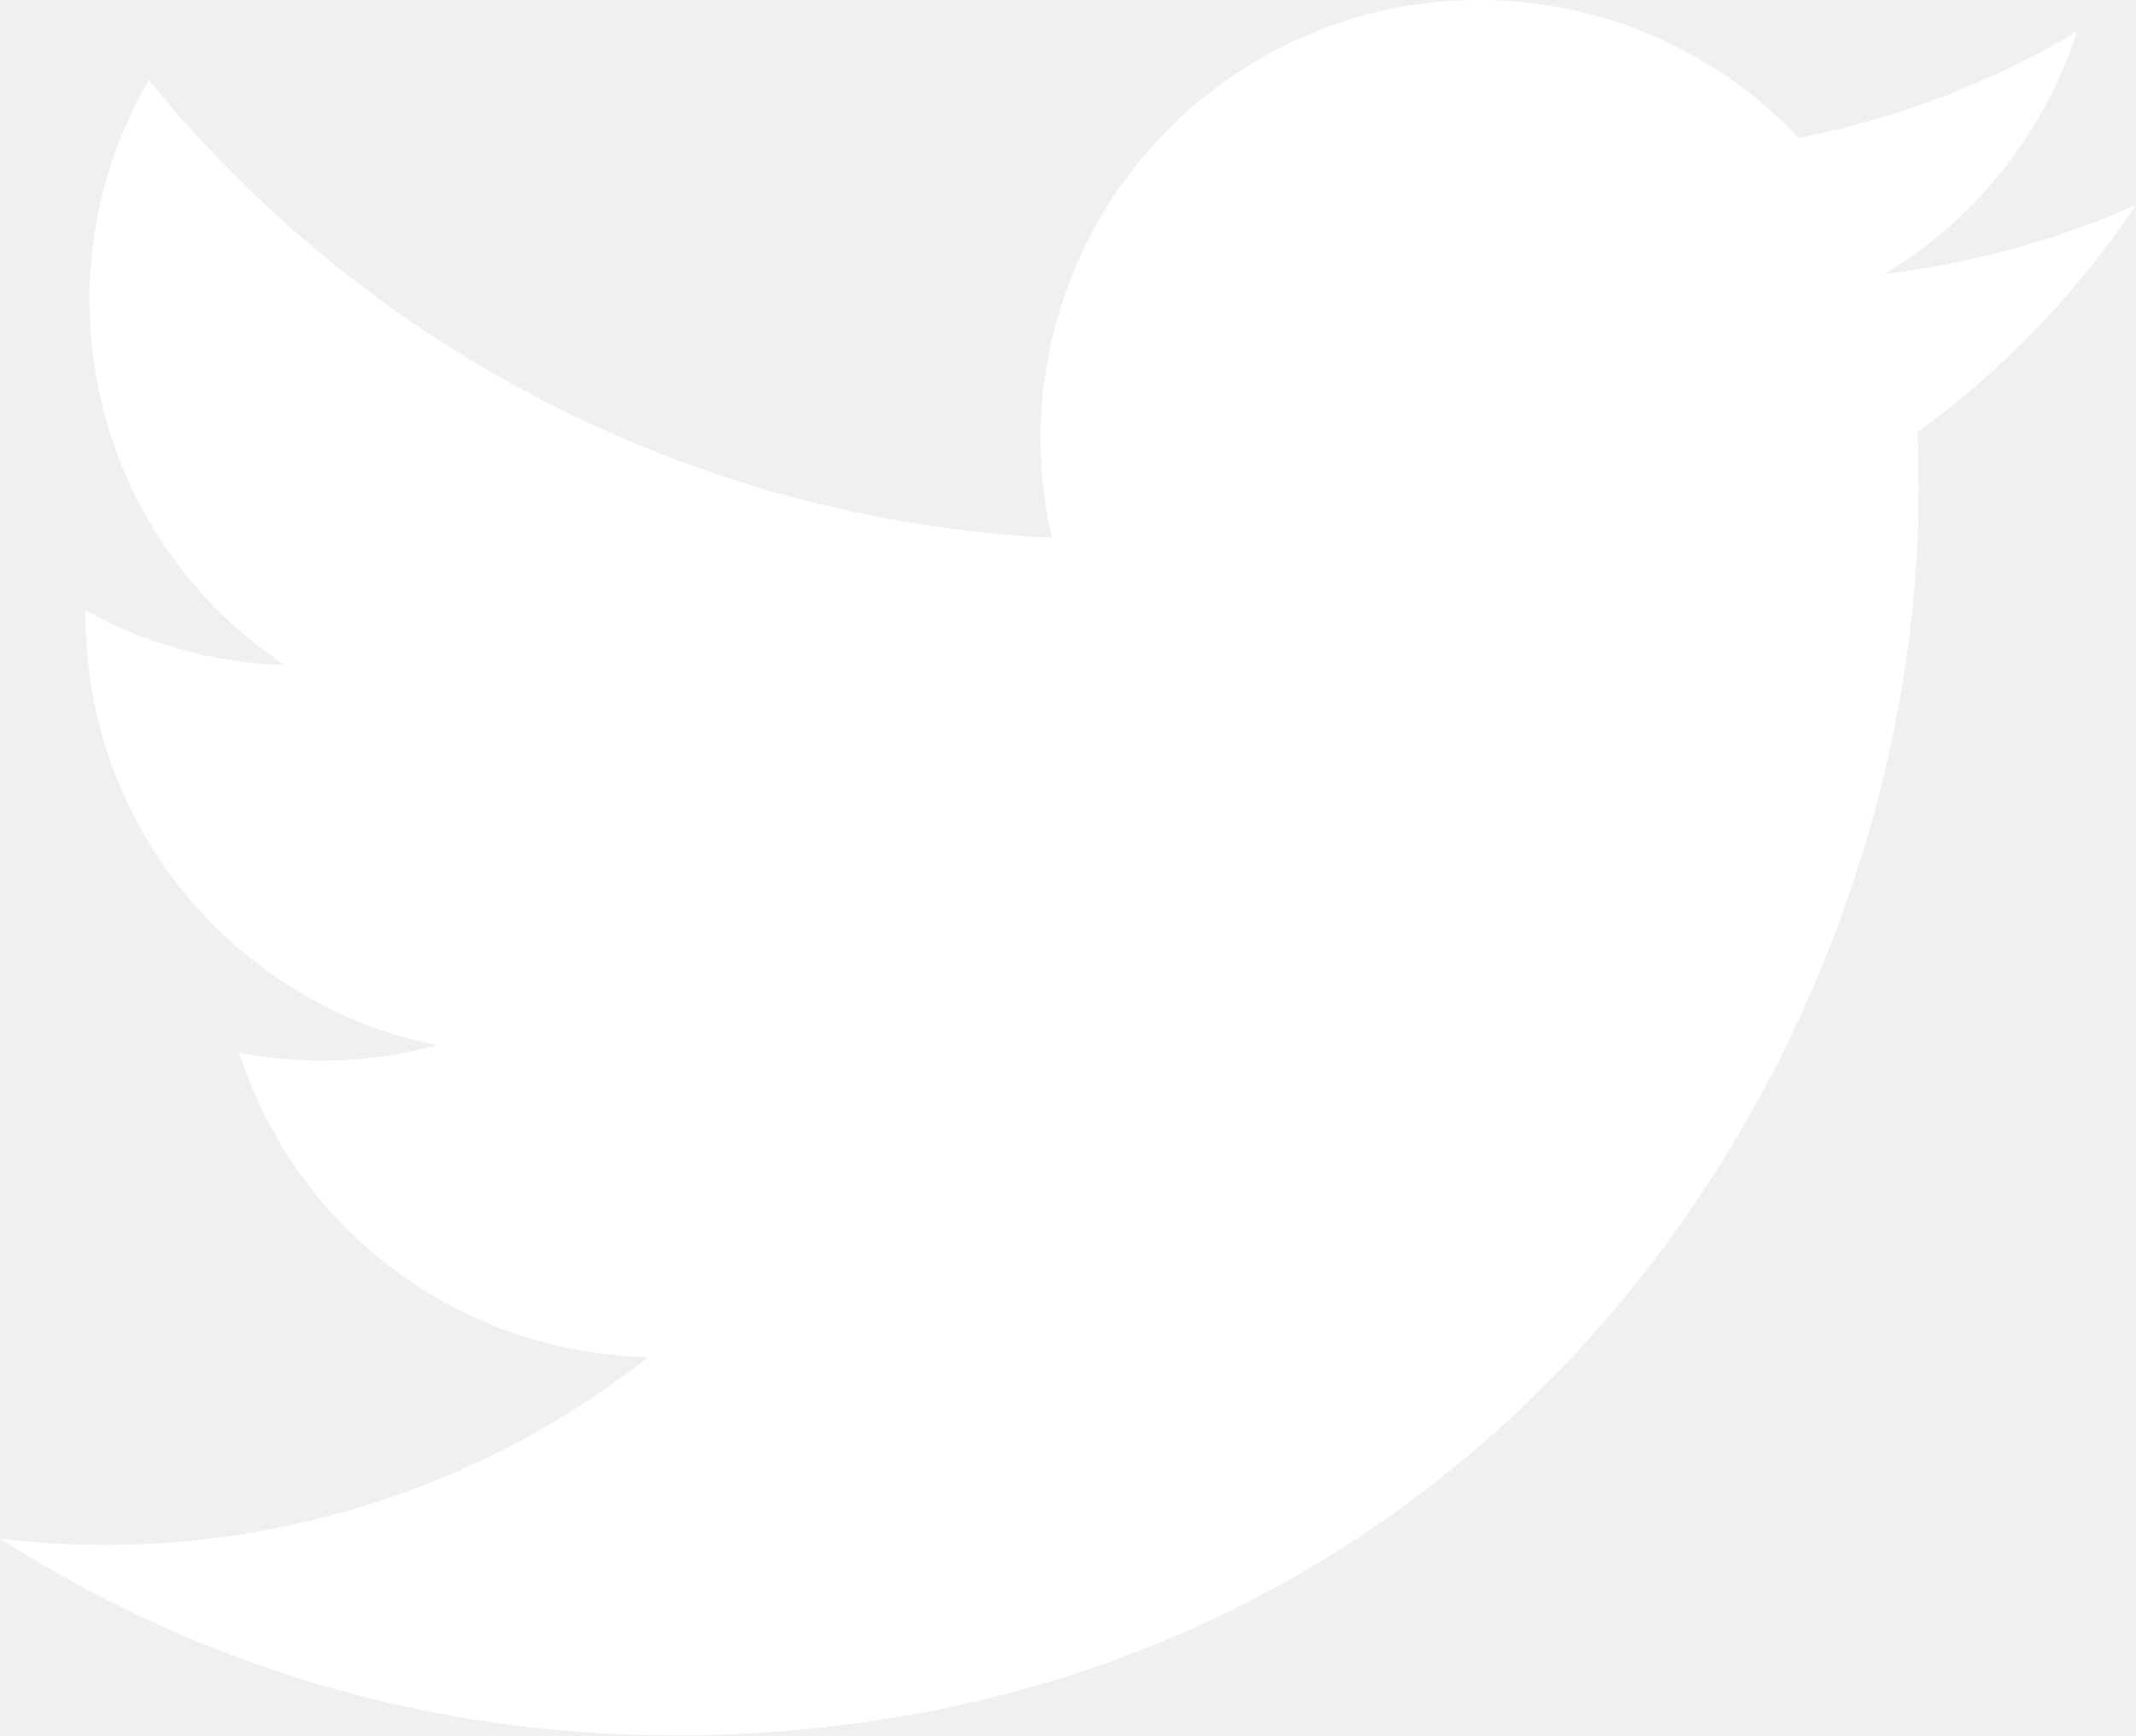
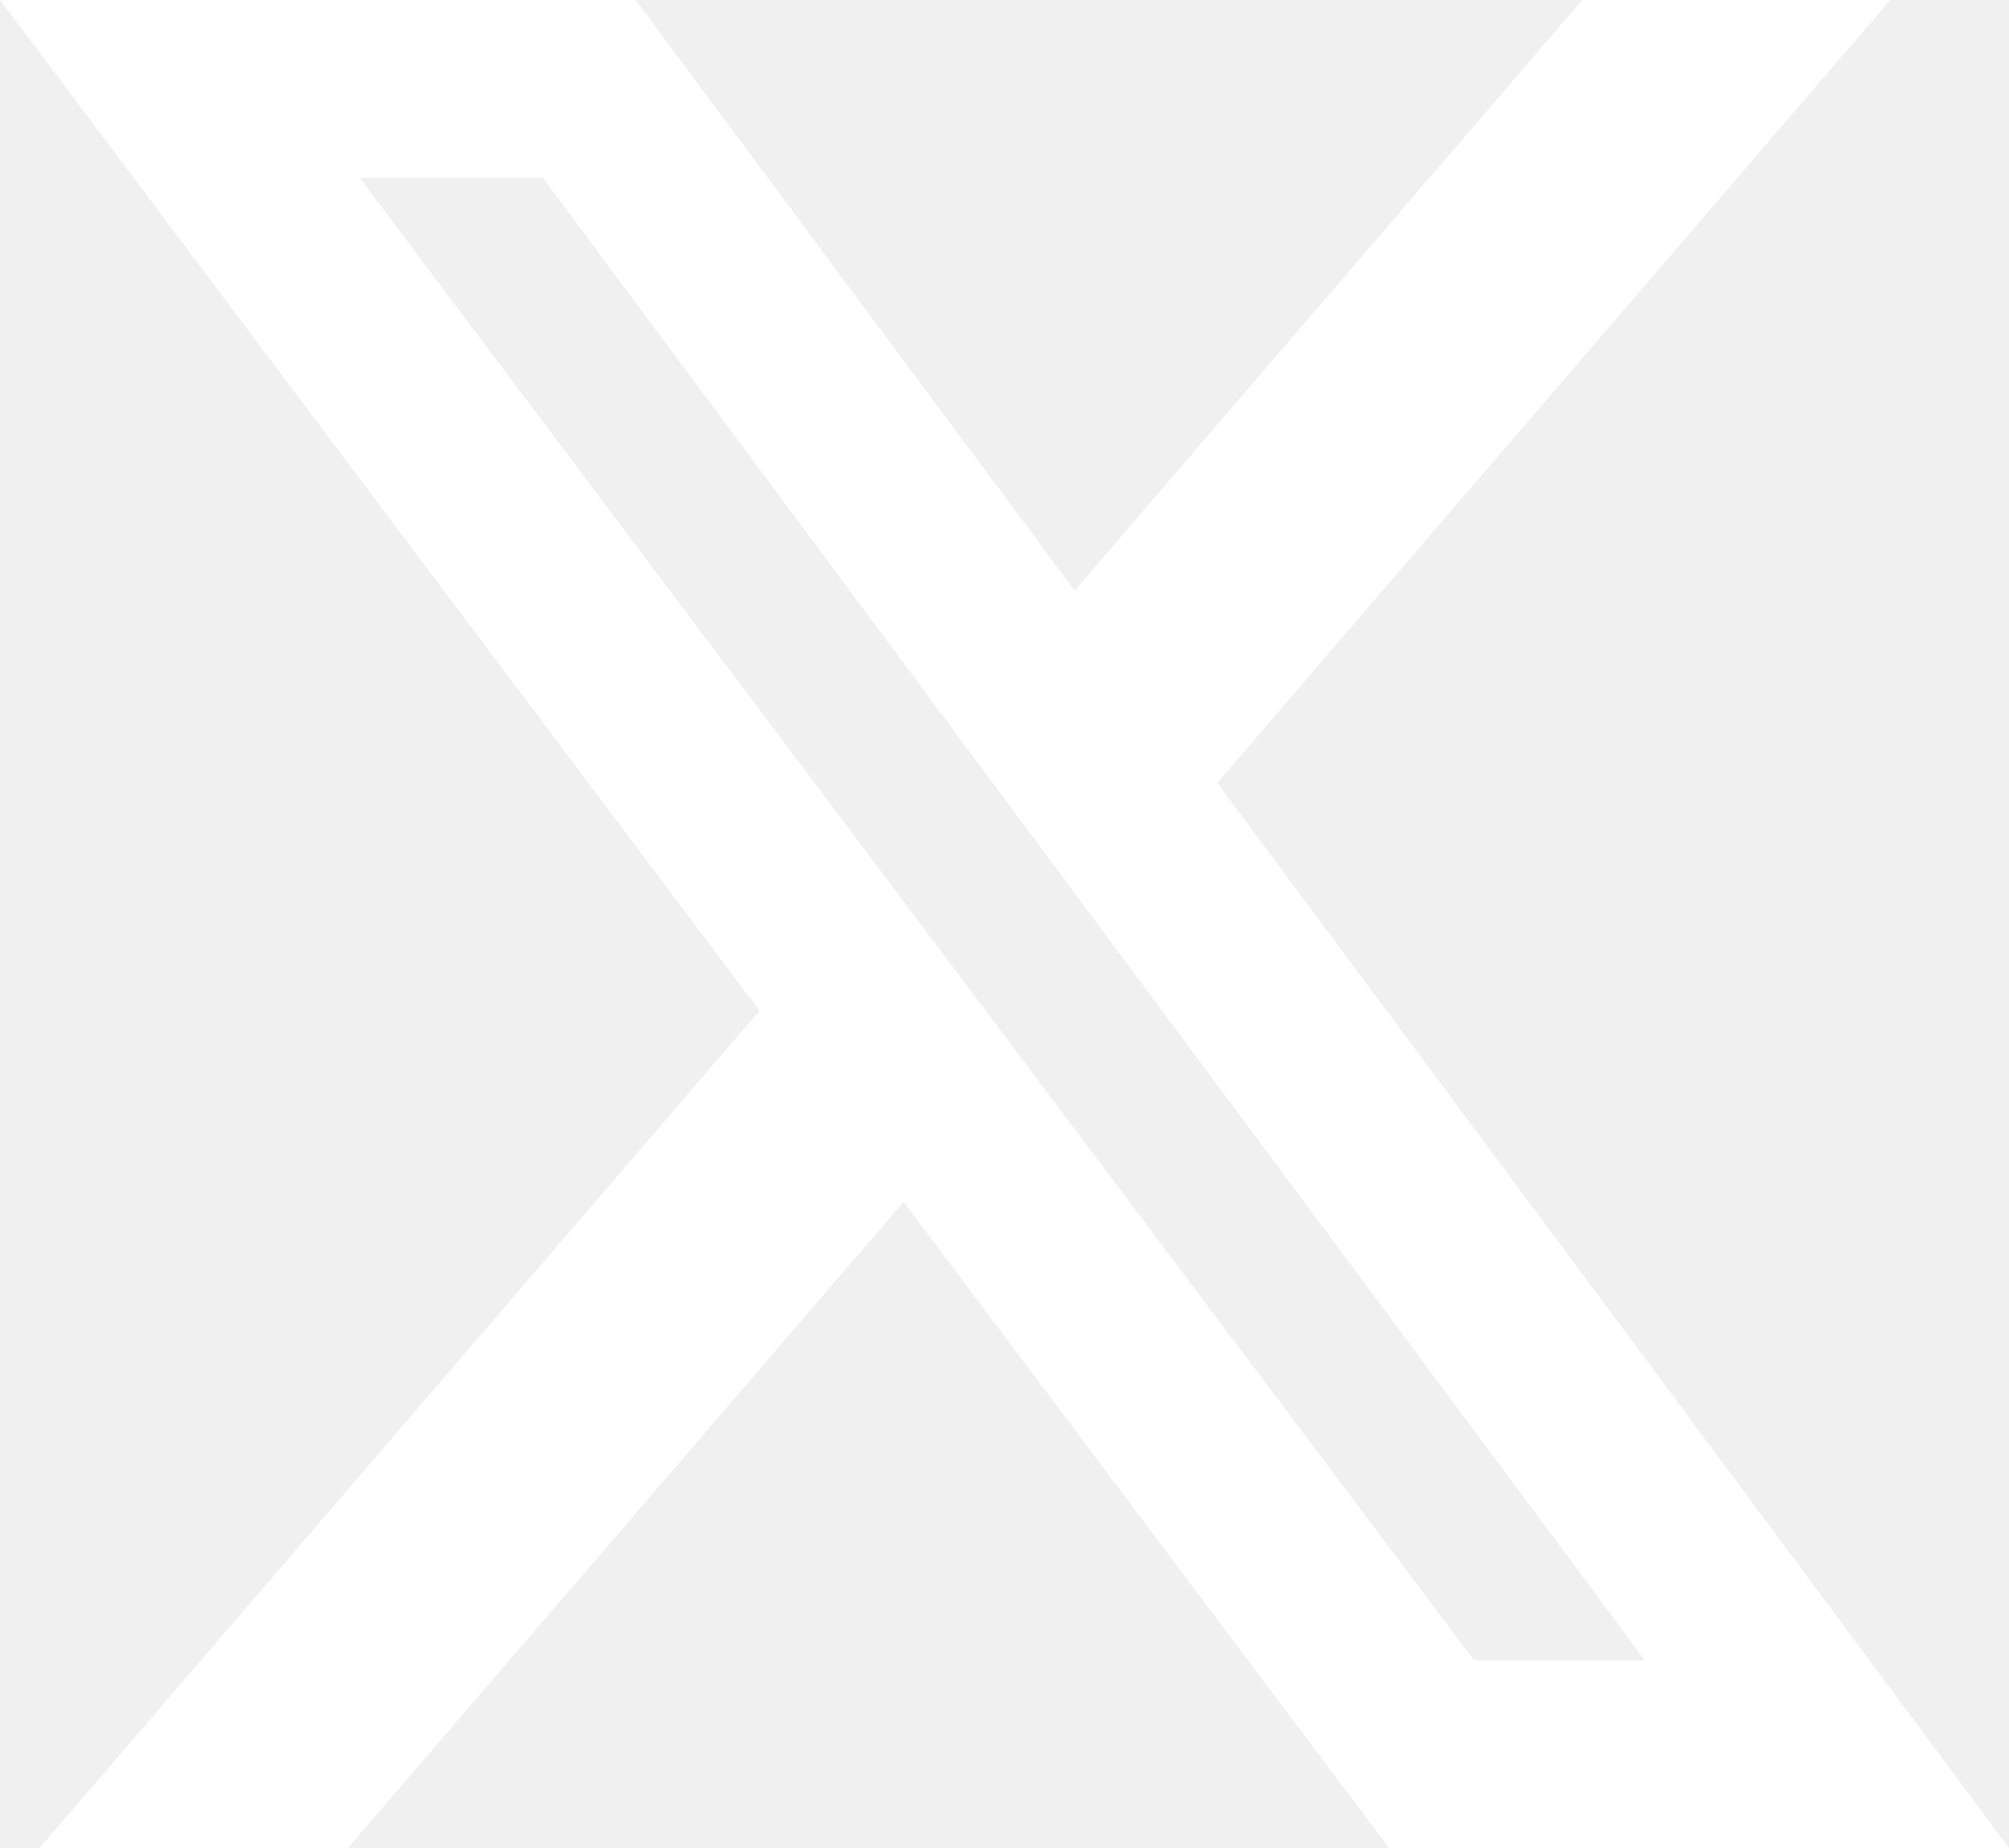
- <svg xmlns="http://www.w3.org/2000/svg" width="39.382" height="32" viewBox="0 0 39.382 32">
-   <g id="Logo_1_" transform="translate(-1 -1.498)">
-     <path id="white_background" d="M36.35,9.464c.024.347.024.694.024,1.045,0,10.676-8.127,22.989-22.989,22.989v-.006A22.873,22.873,0,0,1,1,29.869a16.435,16.435,0,0,0,1.923.117A16.224,16.224,0,0,0,12.958,26.52a8.09,8.09,0,0,1-7.548-5.611,8.054,8.054,0,0,0,3.648-.139,8.08,8.08,0,0,1-6.481-7.919v-.1a8.028,8.028,0,0,0,3.667,1.011,8.09,8.09,0,0,1-2.5-10.788,22.932,22.932,0,0,0,16.652,8.441A8.087,8.087,0,0,1,34.163,4.043a16.213,16.213,0,0,0,5.131-1.961A8.11,8.11,0,0,1,35.742,6.55a16.069,16.069,0,0,0,4.64-1.272A16.414,16.414,0,0,1,36.35,9.464Z" fill="#fff" />
-   </g>
+ <svg xmlns="http://www.w3.org/2000/svg" width="25" height="23" viewBox="0 0 25 23" fill="none">
+   <path d="M19.689 0H23.523L15.148 9.743L25 23H17.285L11.244 14.959L4.33 23H0.492L9.451 12.58L0 0H7.91L13.373 7.35L19.689 0ZM18.344 20.664H20.469L6.755 2.213H4.475L18.344 20.664Z" fill="white" />
</svg>
